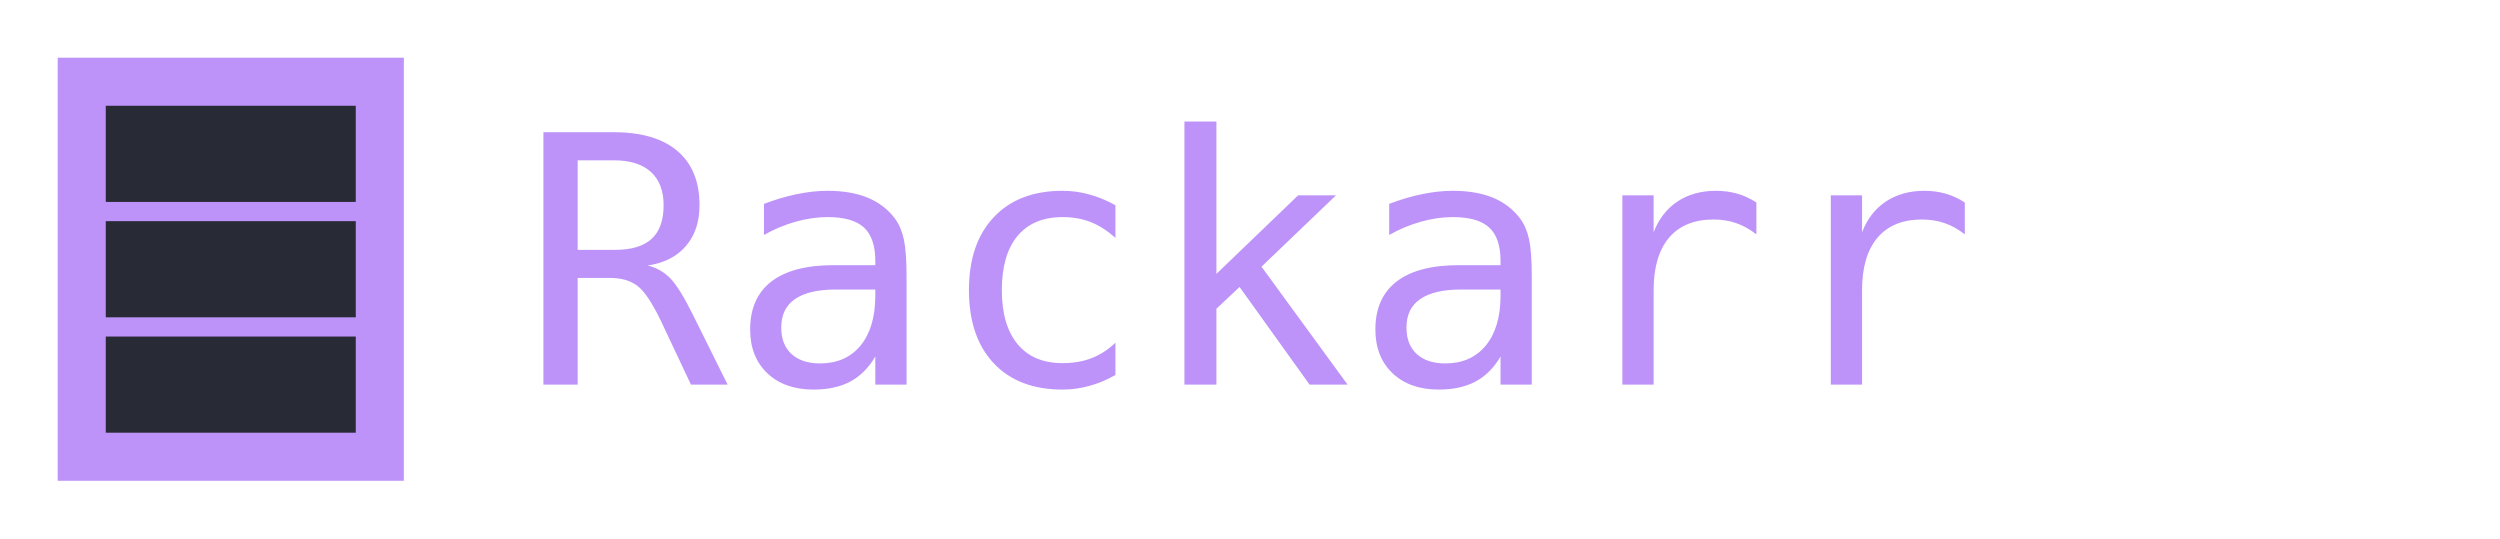
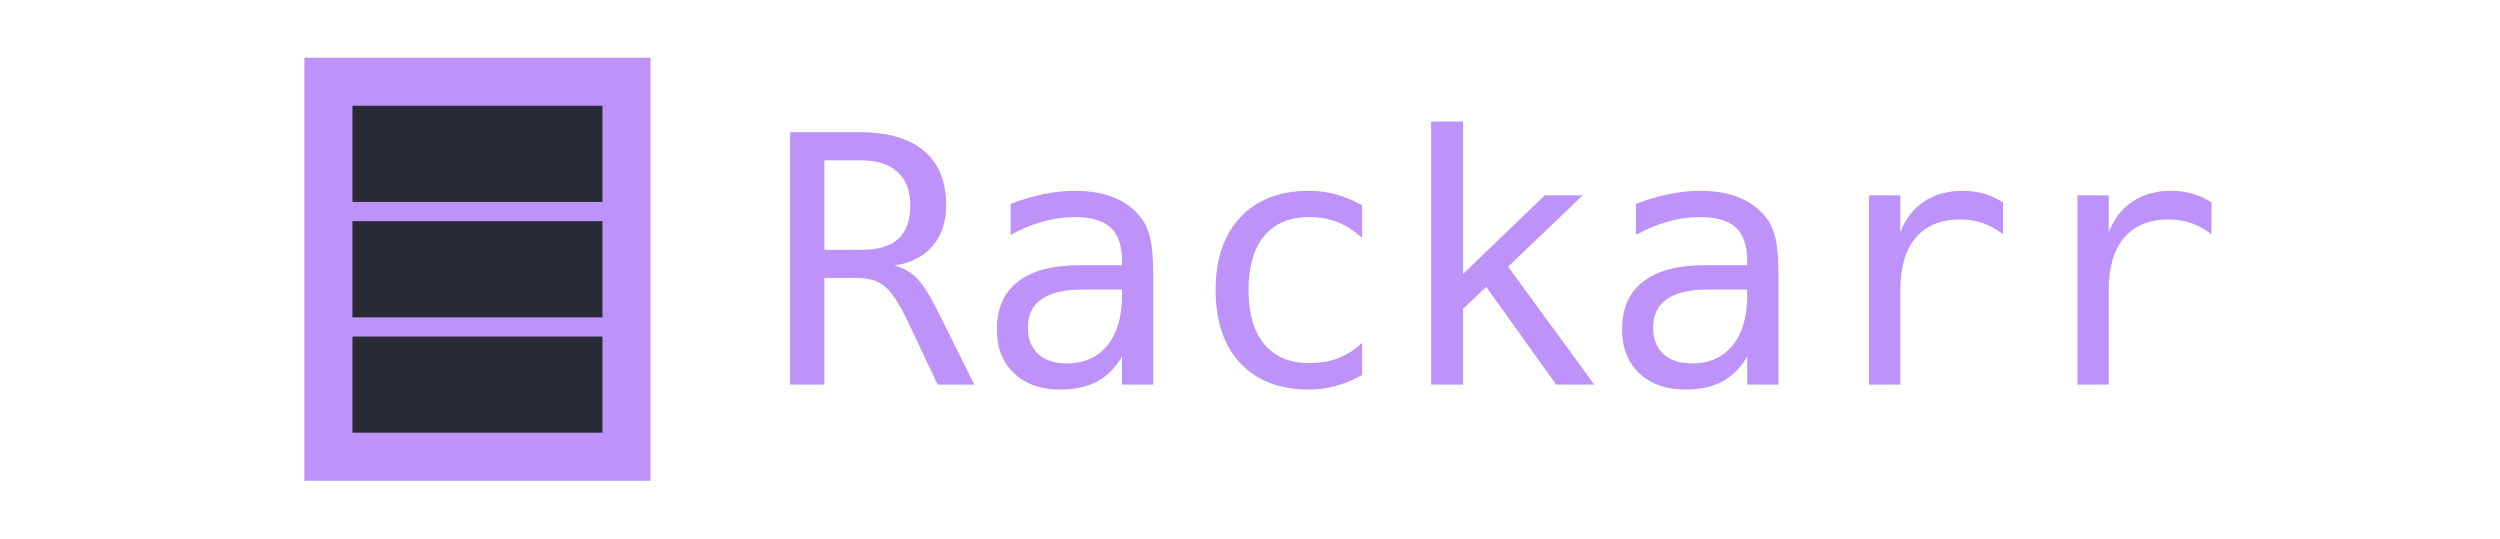
- <svg xmlns="http://www.w3.org/2000/svg" viewBox="0 0 260 56" width="520" height="112">
+ <svg xmlns="http://www.w3.org/2000/svg" viewBox="0 0 208.69 56" width="520" height="112">
  <g transform="translate(6, 6)">
    <rect x="0" y="0" width="36" height="44" fill="#BD93F9" />
    <rect x="5" y="5" width="26" height="10" fill="#282A36">
      <animate attributeName="fill" values="#282A36;#8BE9FD;#282A36" dur="4s" begin="0s" repeatCount="indefinite" />
    </rect>
    <rect x="5" y="17" width="26" height="10" fill="#282A36">
      <animate attributeName="fill" values="#282A36;#50FA7B;#282A36" dur="4s" begin="0.5s" repeatCount="indefinite" />
    </rect>
    <rect x="5" y="29" width="26" height="10" fill="#282A36">
      <animate attributeName="fill" values="#282A36;#FF79C6;#282A36" dur="4s" begin="1s" repeatCount="indefinite" />
    </rect>
  </g>
-   <text x="54" y="40" font-family="JetBrains Mono, monospace" font-size="36" font-weight="500" fill="#BD93F9">Rackarr</text>
+   <text x="54" y="40" font-family="JetBrains Mono, monospace" font-size="36" font-weight="500" fill="#BD93F9" style="white-space: pre;">Rackarr</text>
</svg>
